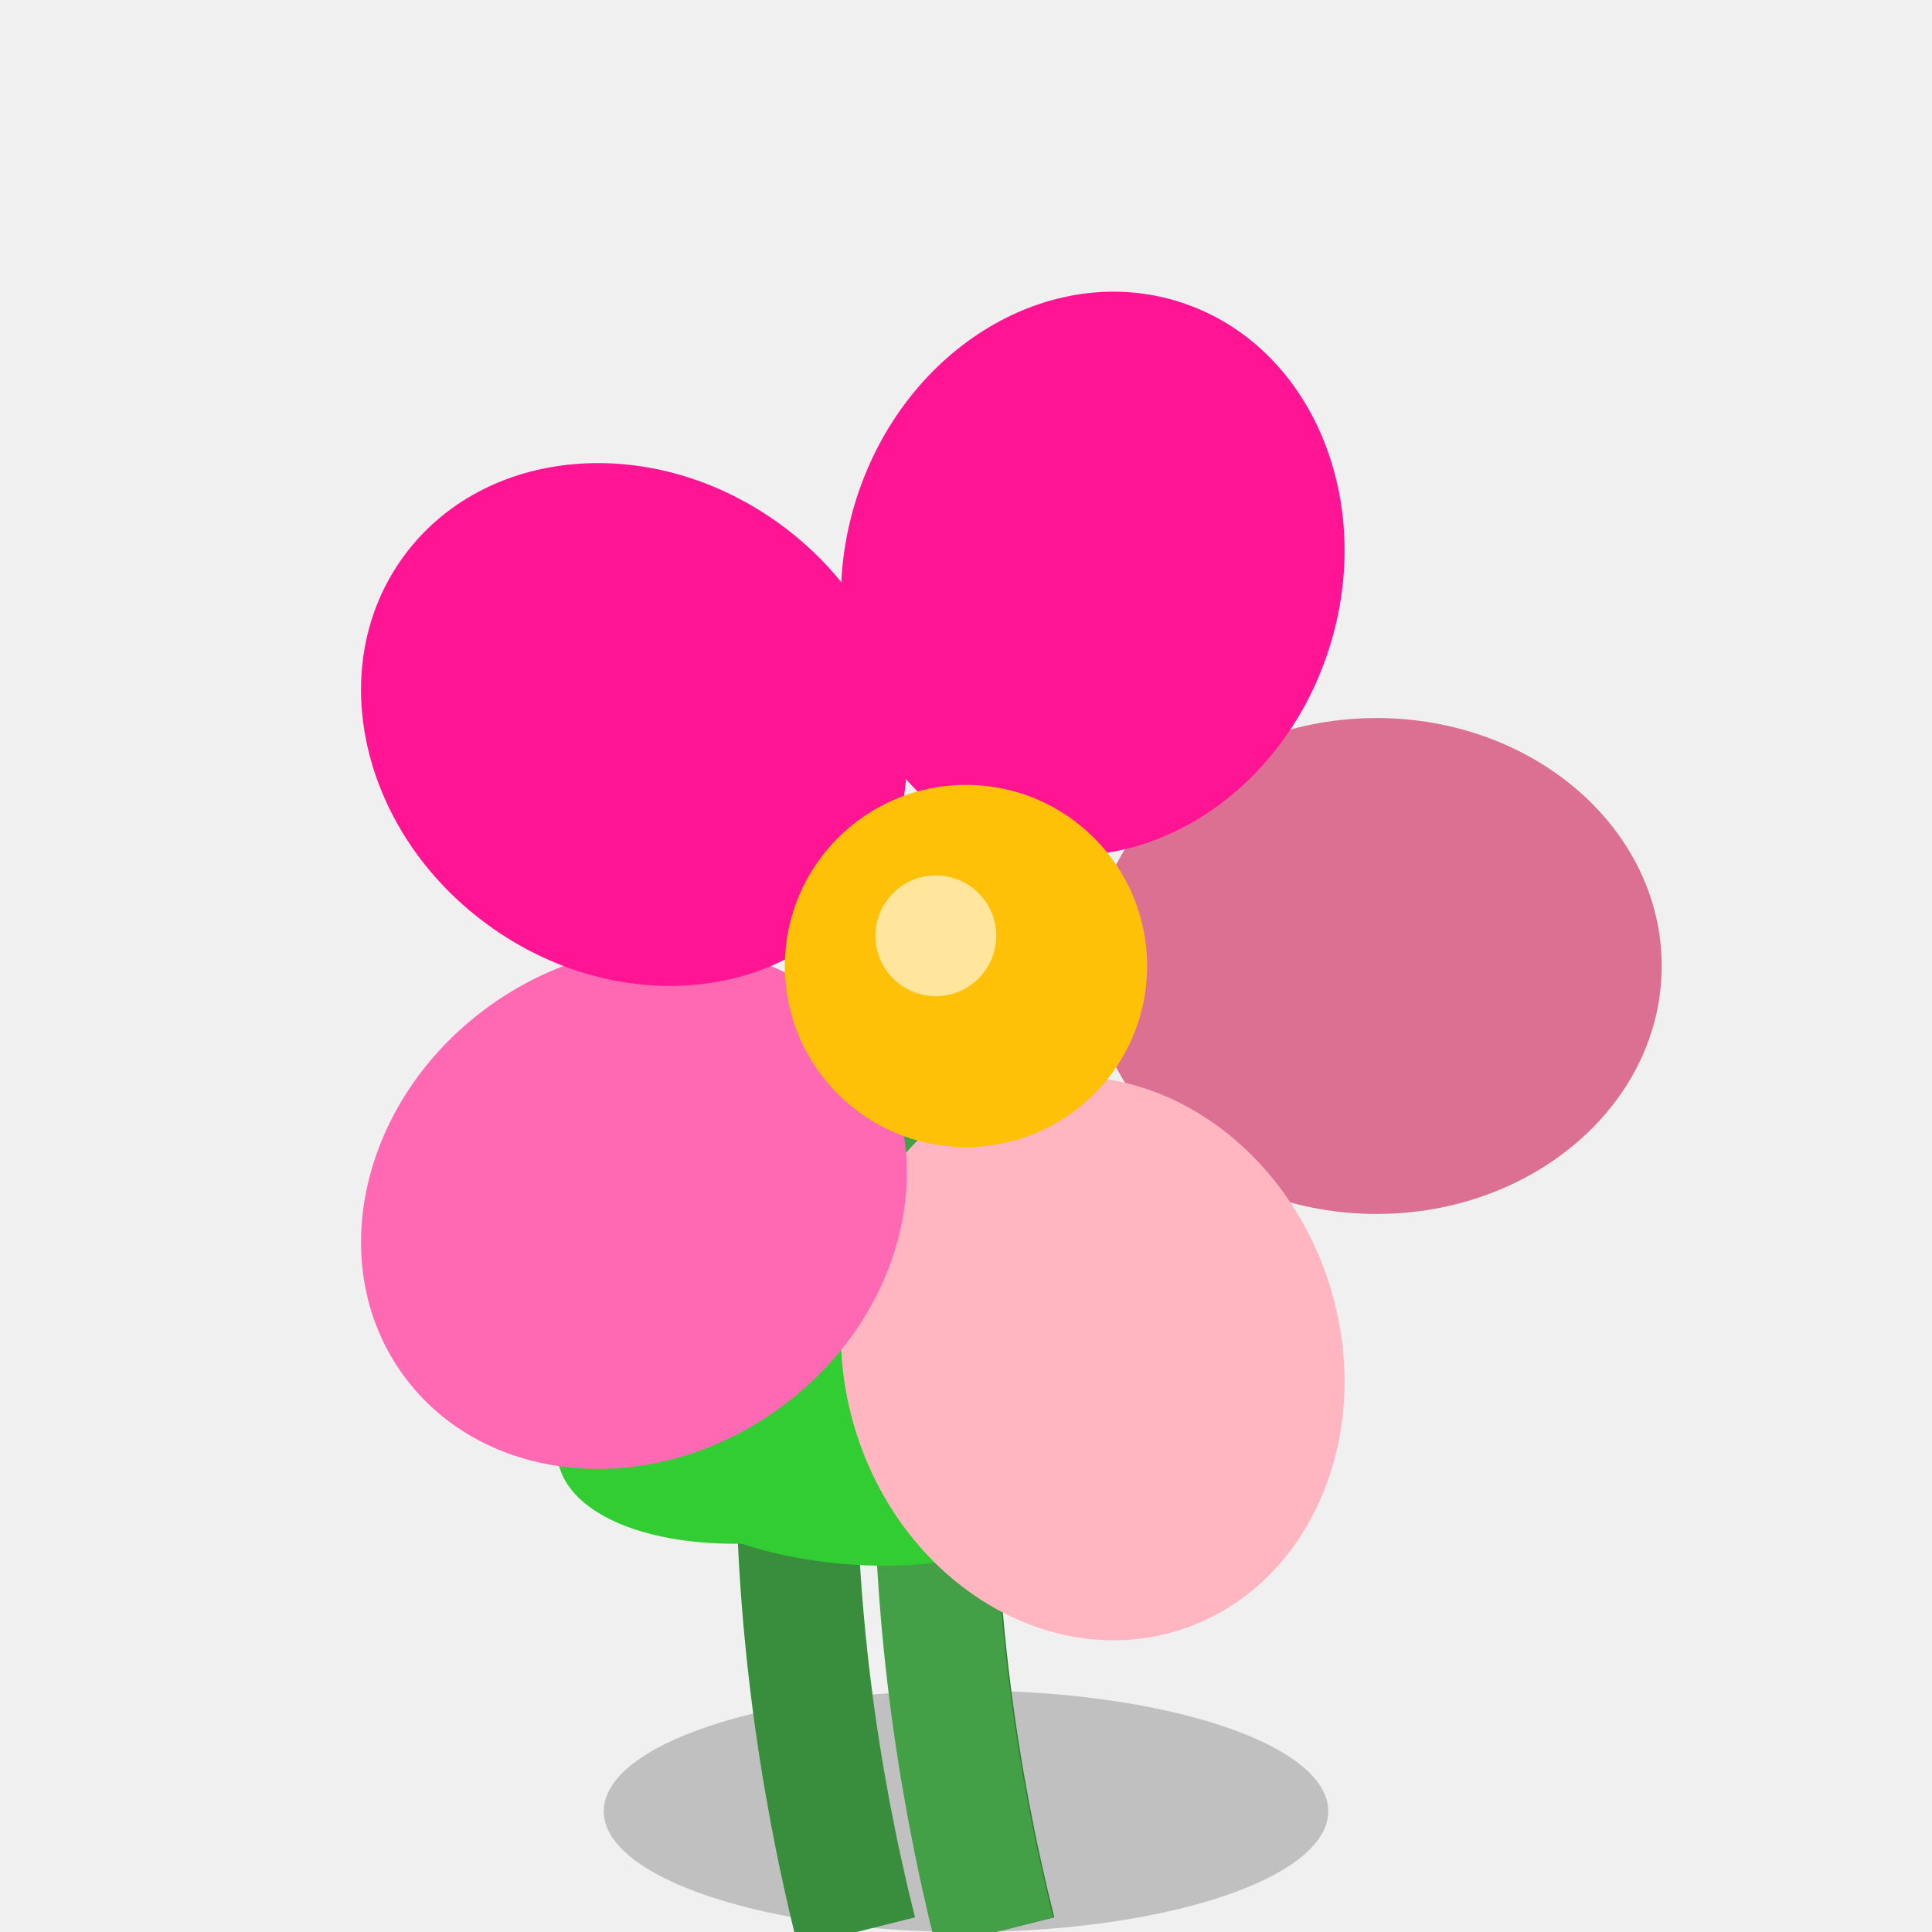
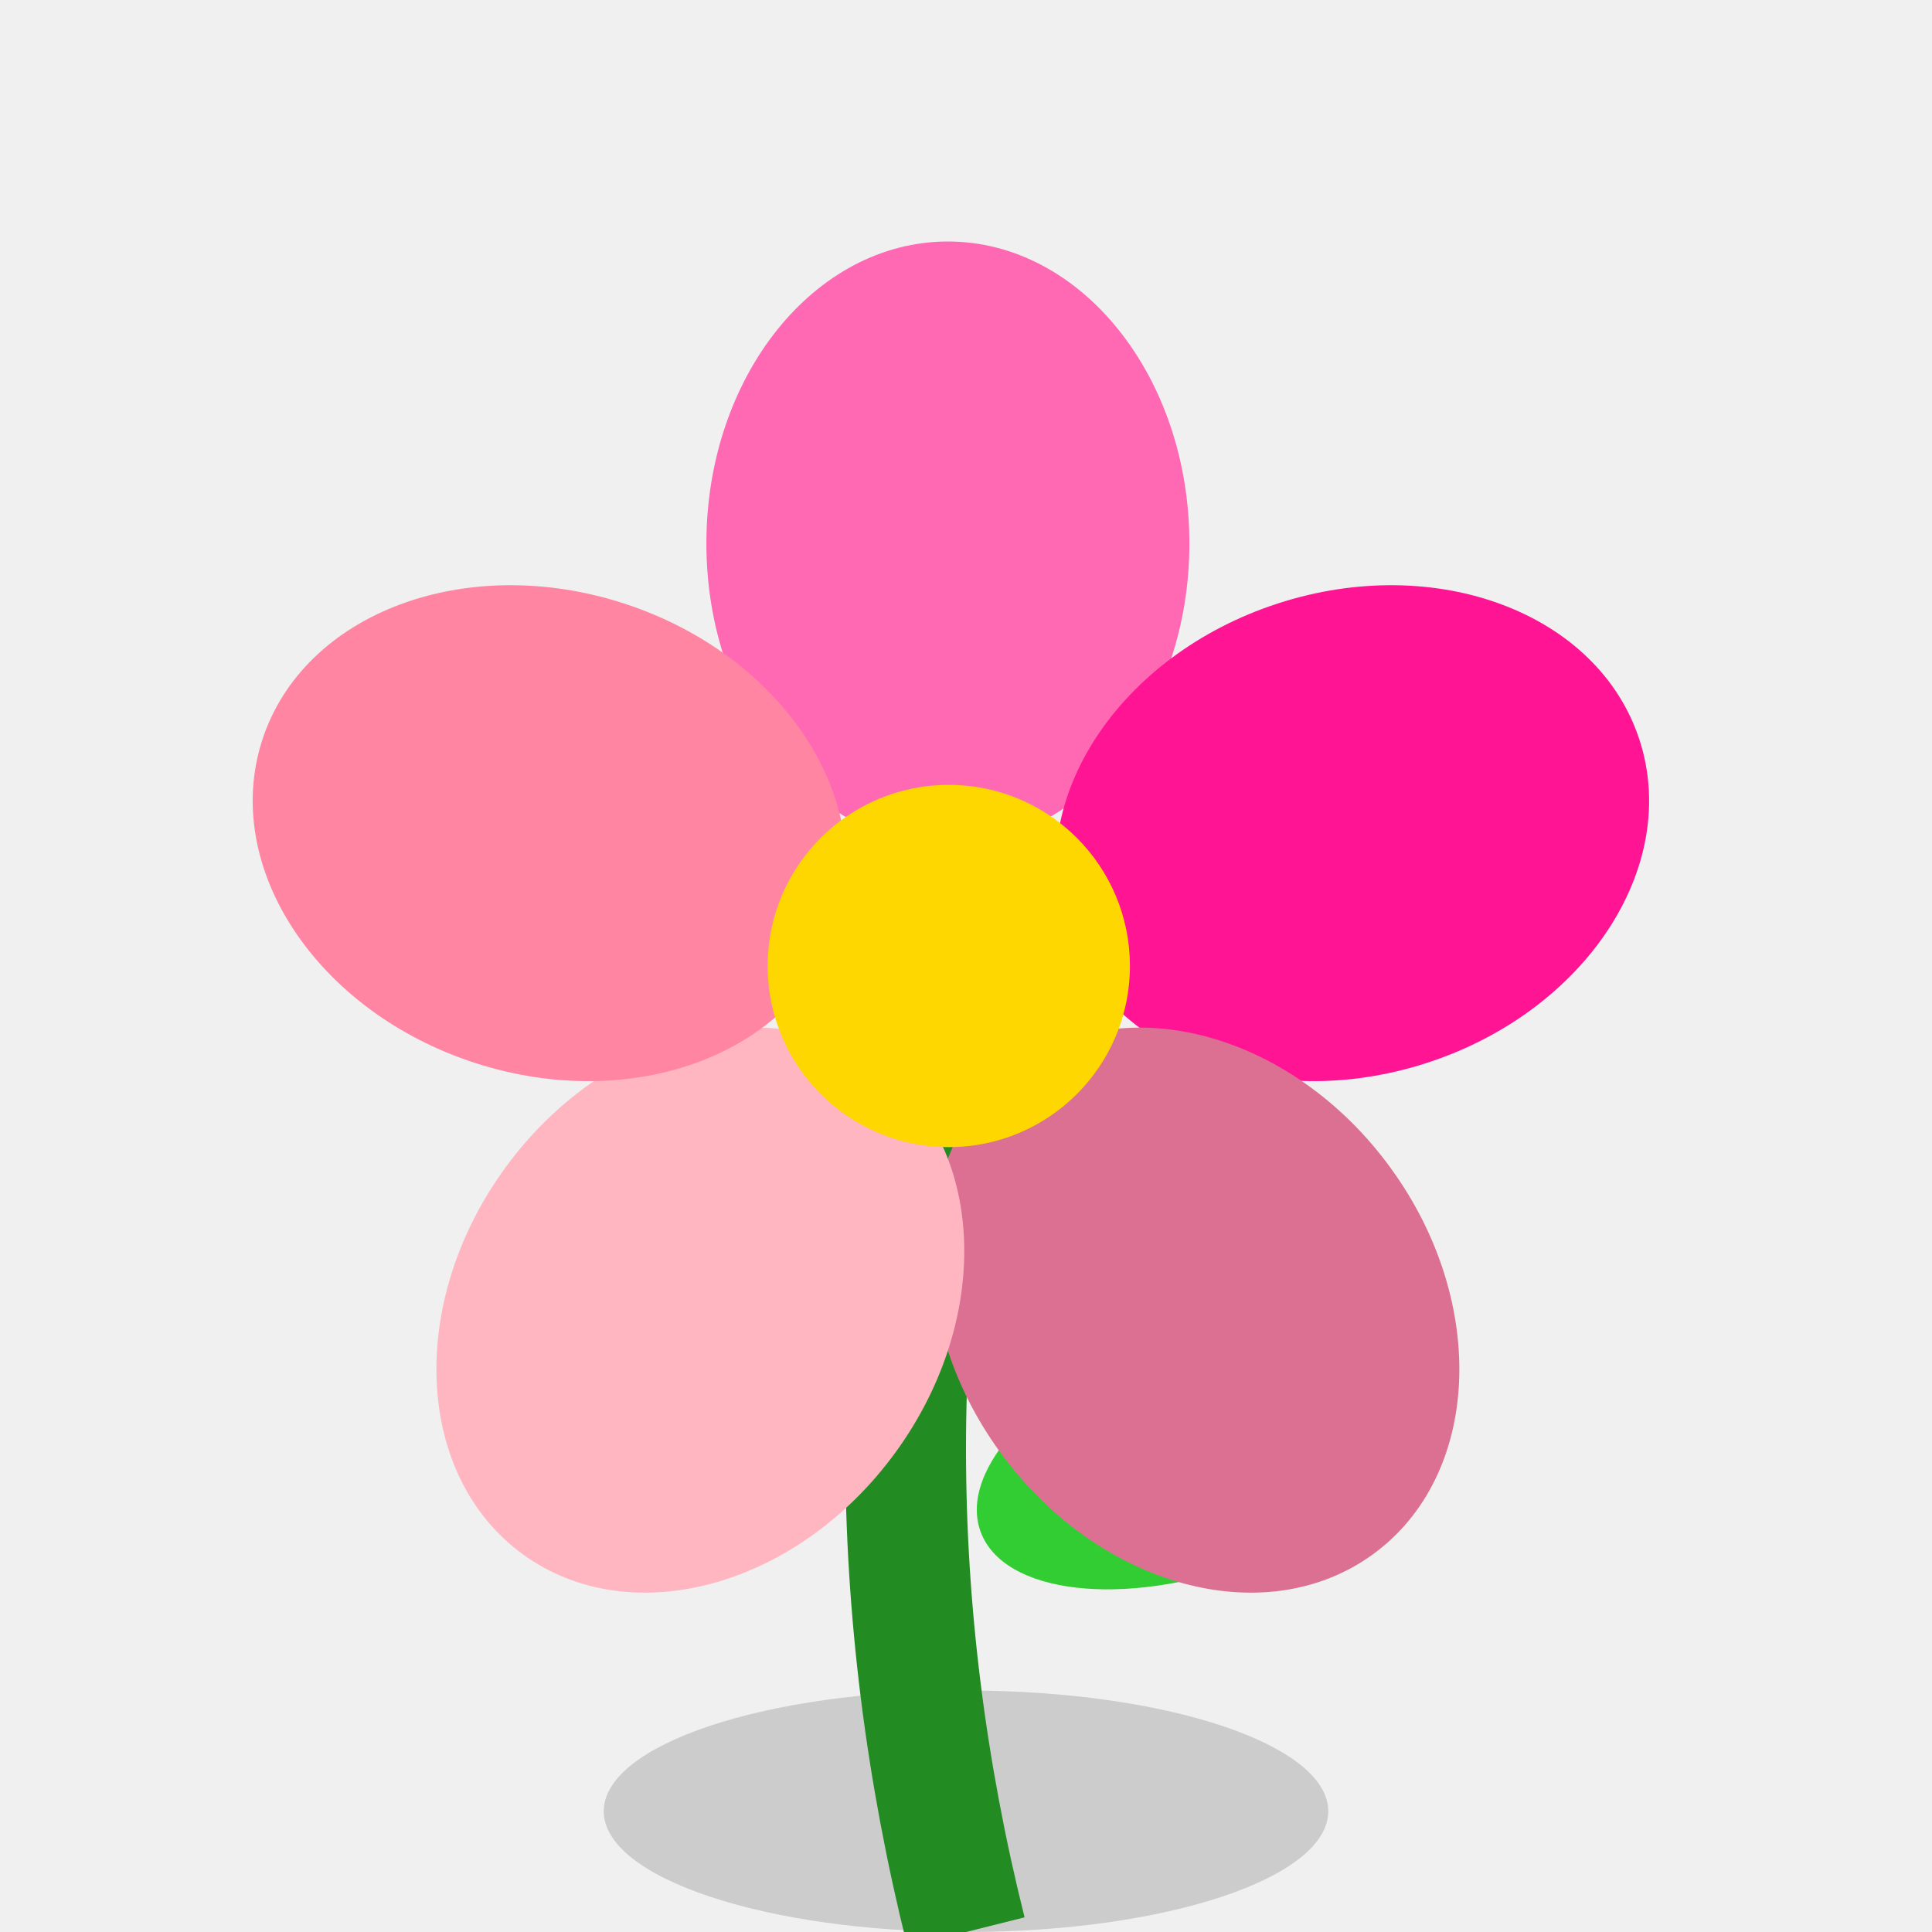
<svg xmlns="http://www.w3.org/2000/svg" width="32" height="32" viewBox="0 0 32 32">
-   <ellipse cx="16" cy="30" rx="6" ry="2" fill="rgba(0,0,0,0.2)" />
-   <path d="M16.492,32 Q14.492,24 16.492,16" stroke="#2e7d32" stroke-width="2" fill="none" />
-   <path d="M16.471,32 Q14.471,24 16.471,16" stroke="#43a047" stroke-width="2" fill="none" />
-   <path d="M14.185,32 Q12.185,24 14.185,16" stroke="#388e3c" stroke-width="2" fill="none" />
-   <ellipse cx="13.174" cy="23.476" rx="4" ry="2" fill="#32cd32" transform="rotate(-10.25884 13.17392 23.47589)" />
-   <ellipse cx="14.114" cy="23.909" rx="4" ry="2" fill="#32cd32" transform="rotate(5.095863 14.11377 23.9088)" />
-   <ellipse cx="22.8" cy="16.0" rx="4.723" ry="4.107" fill="#db7093" transform="rotate(0 22.8 16.0)" />
-   <ellipse cx="18.1" cy="22.5" rx="4.723" ry="4.107" fill="#ffb6c1" transform="rotate(72 18.1 22.5)" />
-   <ellipse cx="10.5" cy="20.0" rx="4.723" ry="4.107" fill="#ff69b4" transform="rotate(144 10.5 20.0)" />
-   <ellipse cx="10.5" cy="12.0" rx="4.723" ry="4.107" fill="#ff1493" transform="rotate(216 10.5 12.0)" />
-   <ellipse cx="18.1" cy="9.5" rx="4.723" ry="4.107" fill="#ff1493" transform="rotate(288 18.1 9.5)" />
-   <circle cx="16" cy="16" r="3" fill="#ffc107" />
-   <circle cx="15.5" cy="15.5" r="1" fill="#fff" opacity="0.6" />
+   <ellipse cx="16" cy="30" rx="6" ry="2" fill="rgba(0,0,0,0.15)" />
+   <path d="M16,32 Q14,24 16,16" stroke="#228b22" stroke-width="2" fill="none" />
+   <ellipse cx="20" cy="24" rx="4" ry="2" fill="#32cd32" transform="rotate(-20 20 24)" />
+   <ellipse cx="15.7" cy="9.0" rx="4" ry="5" fill="#ff69b4" transform="rotate(0 15.7 9.0)" />
+   <ellipse cx="22.4" cy="13.8" rx="4" ry="5" fill="#ff1493" transform="rotate(72 22.4 13.8)" />
+   <ellipse cx="19.8" cy="21.7" rx="4" ry="5" fill="#db7093" transform="rotate(144 19.8 21.7)" />
+   <ellipse cx="11.6" cy="21.7" rx="4" ry="5" fill="#ffb6c1" transform="rotate(216 11.6 21.7)" />
+   <ellipse cx="9.1" cy="13.8" rx="4" ry="5" fill="#ff85a2" transform="rotate(288 9.1 13.8)" />
+   <circle cx="15.715" cy="16" r="3" fill="#ffd700" />
</svg>
